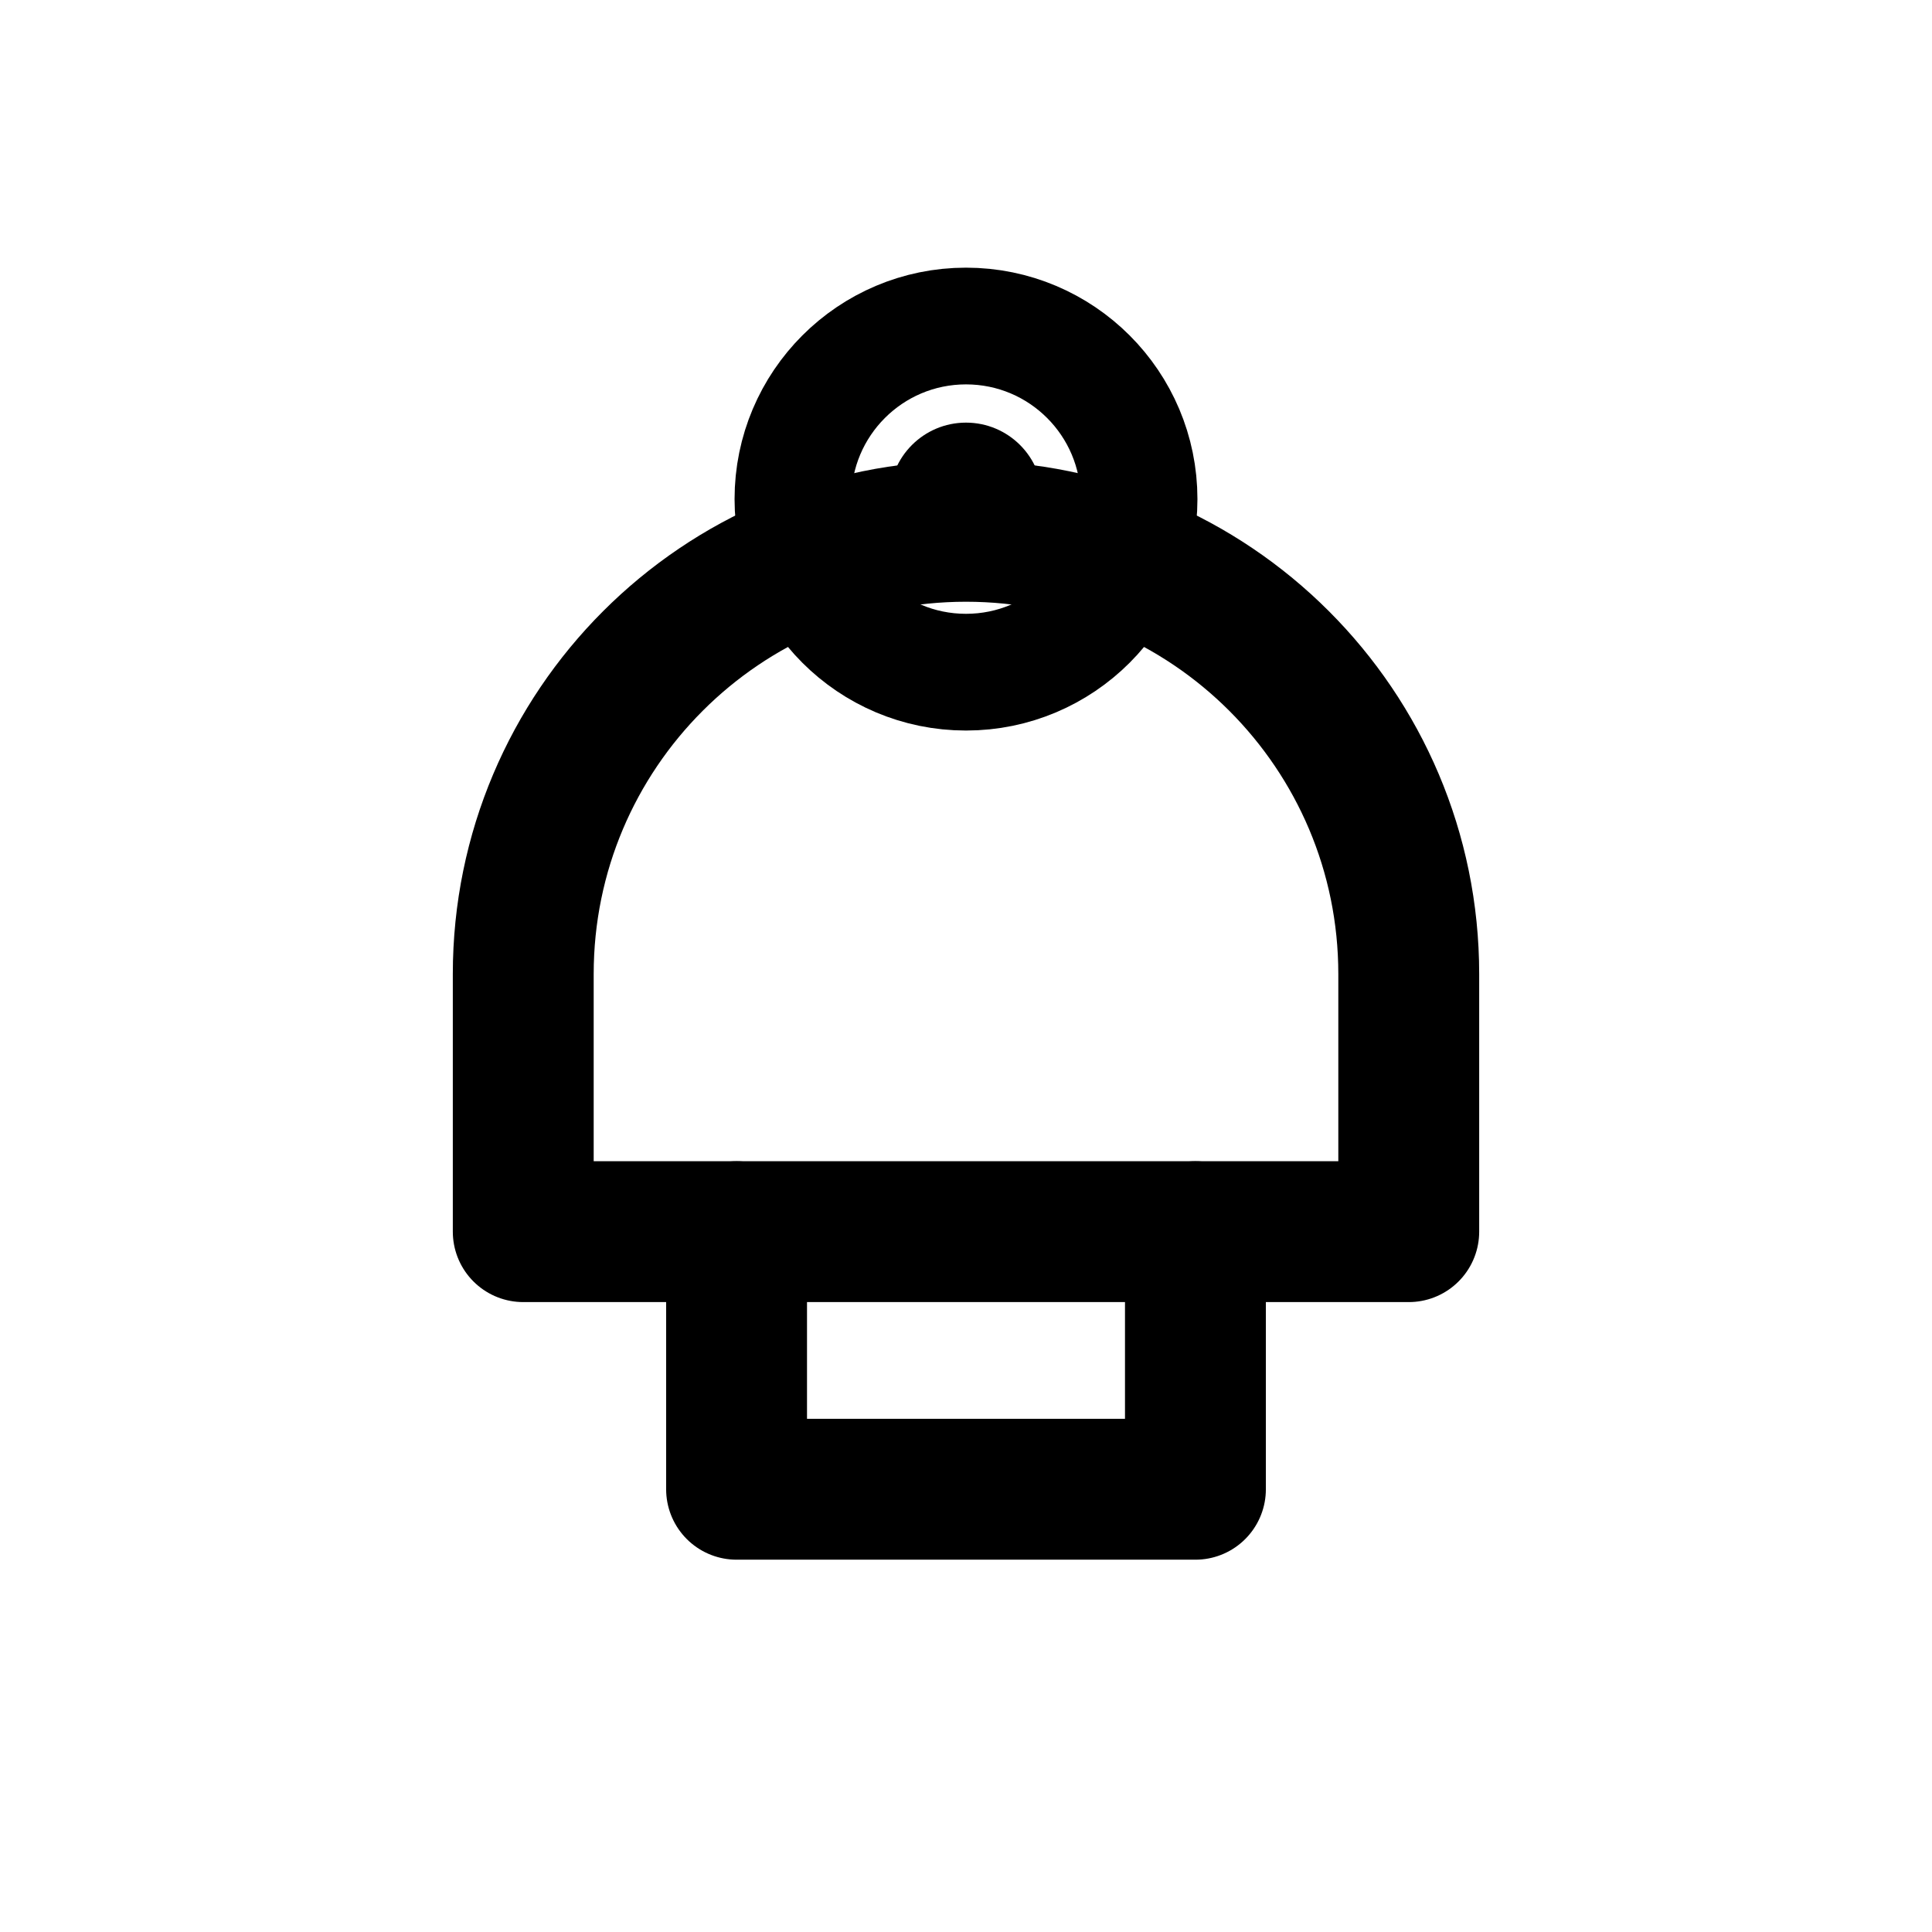
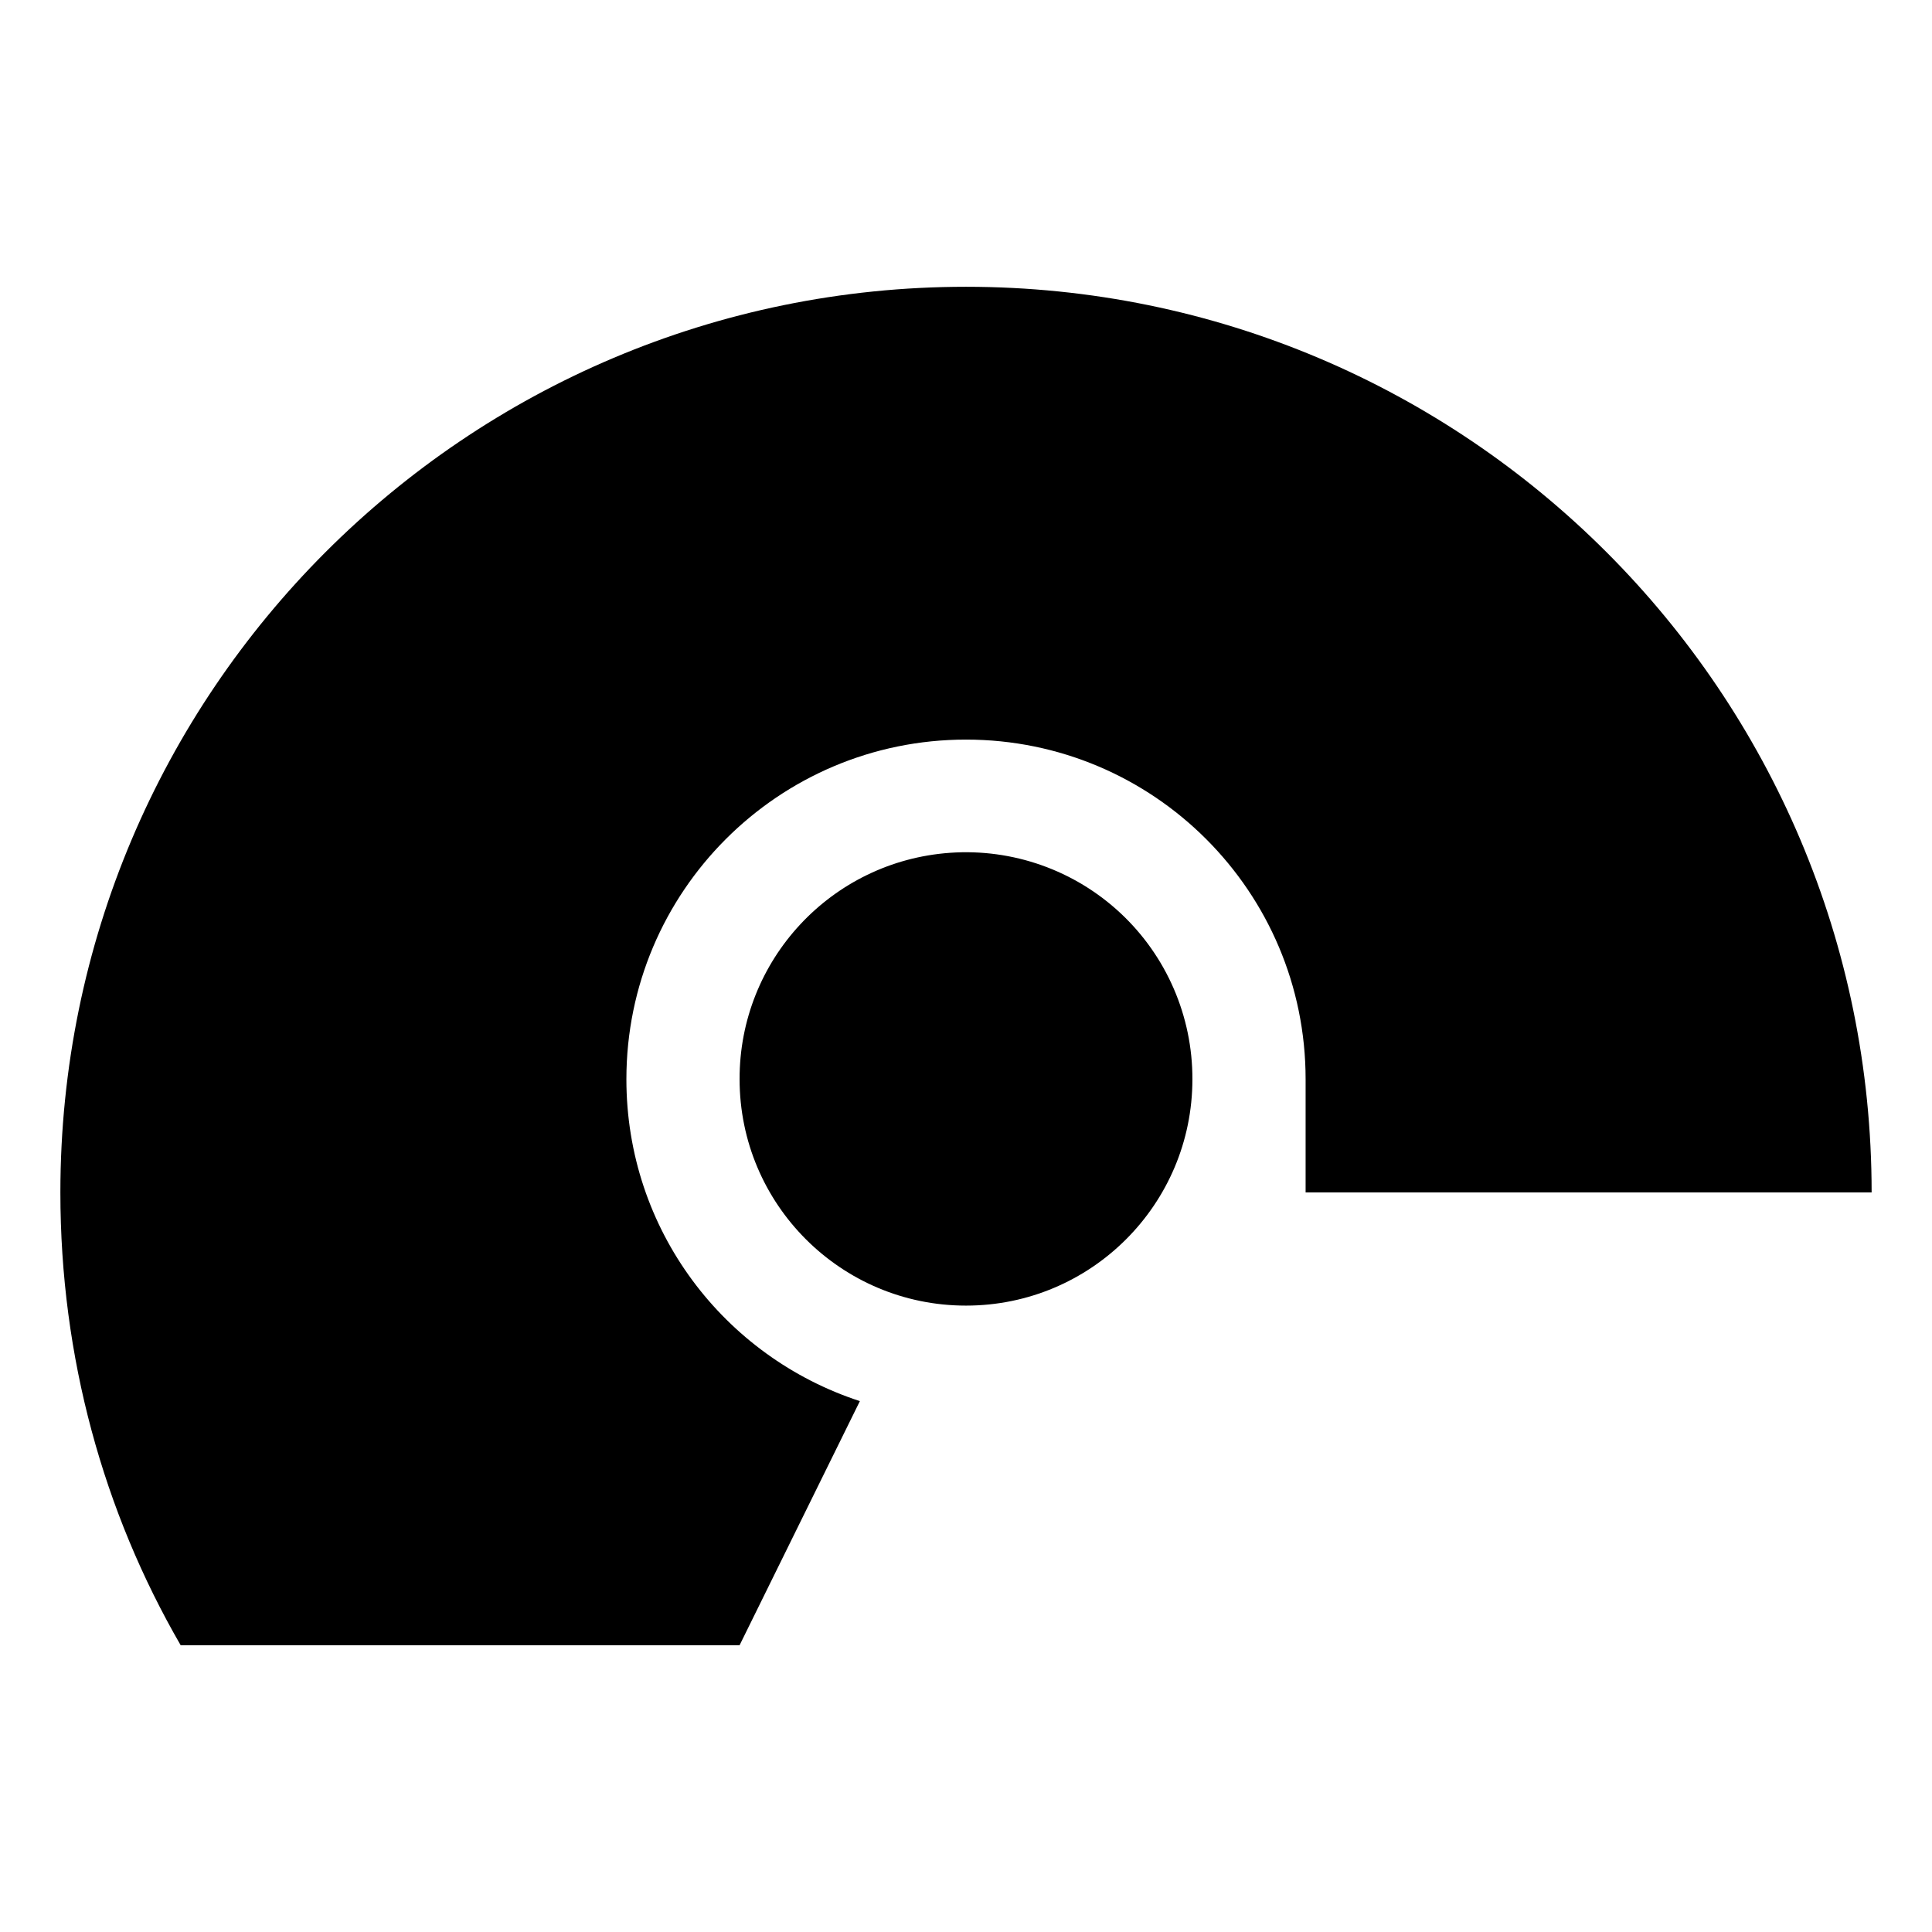
- <svg xmlns="http://www.w3.org/2000/svg" width="24" height="24" viewBox="0 0 24 24" fill="none">
-   <path d="M6.5 12.1a5.5 5.5 0 1 1 11 0v3.2H6.5z" stroke="currentColor" stroke-width="1.75" stroke-linecap="round" stroke-linejoin="round" />
-   <path d="M9.15 15.3v3.2h5.7v-3.2" stroke="currentColor" stroke-width="1.75" stroke-linecap="round" stroke-linejoin="round" />
-   <circle cx="12" cy="6.2" r="2.15" stroke="currentColor" stroke-width="1.45" />
-   <circle cx="12" cy="6.2" r="0.95" fill="currentColor" />
+ <svg xmlns="http://www.w3.org/2000/svg" viewBox="0 0 512 512">
+   <path fill="currentColor" d="M256 76C123.45 76 16 183.452 16 316c0 43.716 11.453 84.698 31.875 120H196l31.875-64.688C191.868 359.546 166 325.938 166 286c0-49.706 40.294-90 90-90s90 40.294 90 90v30h150c0-132.548-107.45-240-240-240zm-4.218 150A60 60 0 0 0 196 286a60 60 0 0 0 120 0 60 60 0 0 0-64.218-60z" />
</svg>
